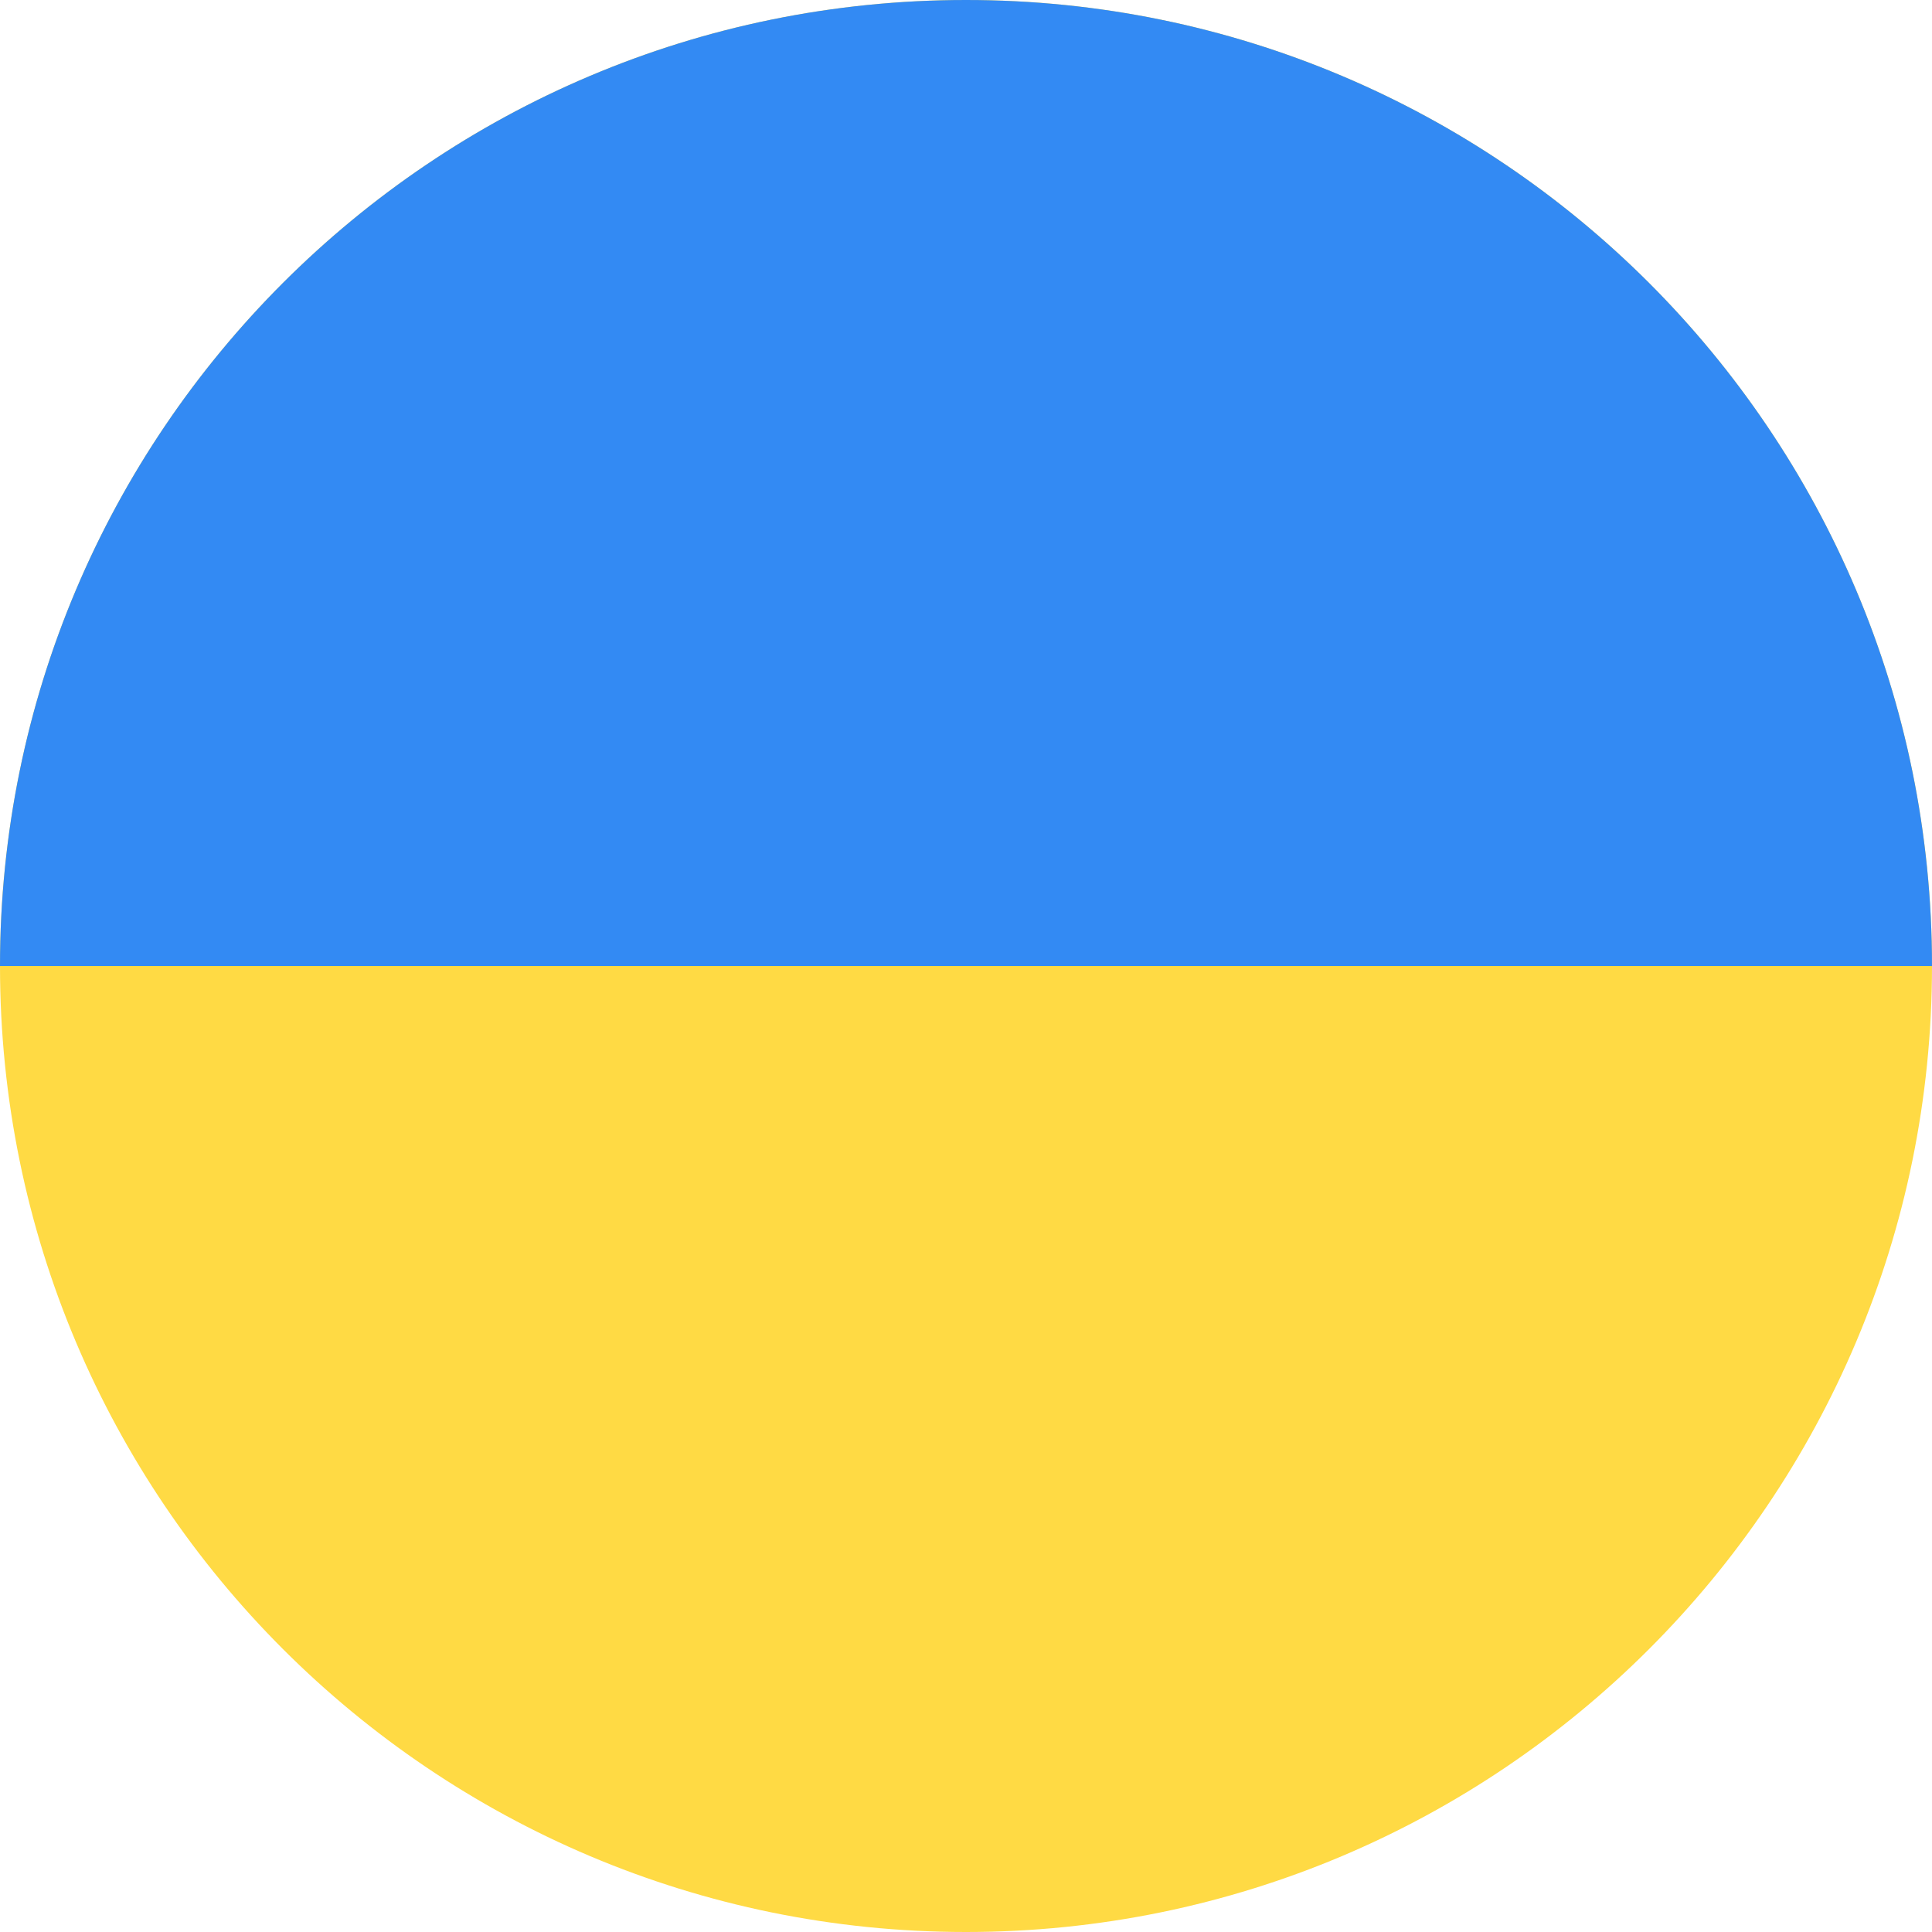
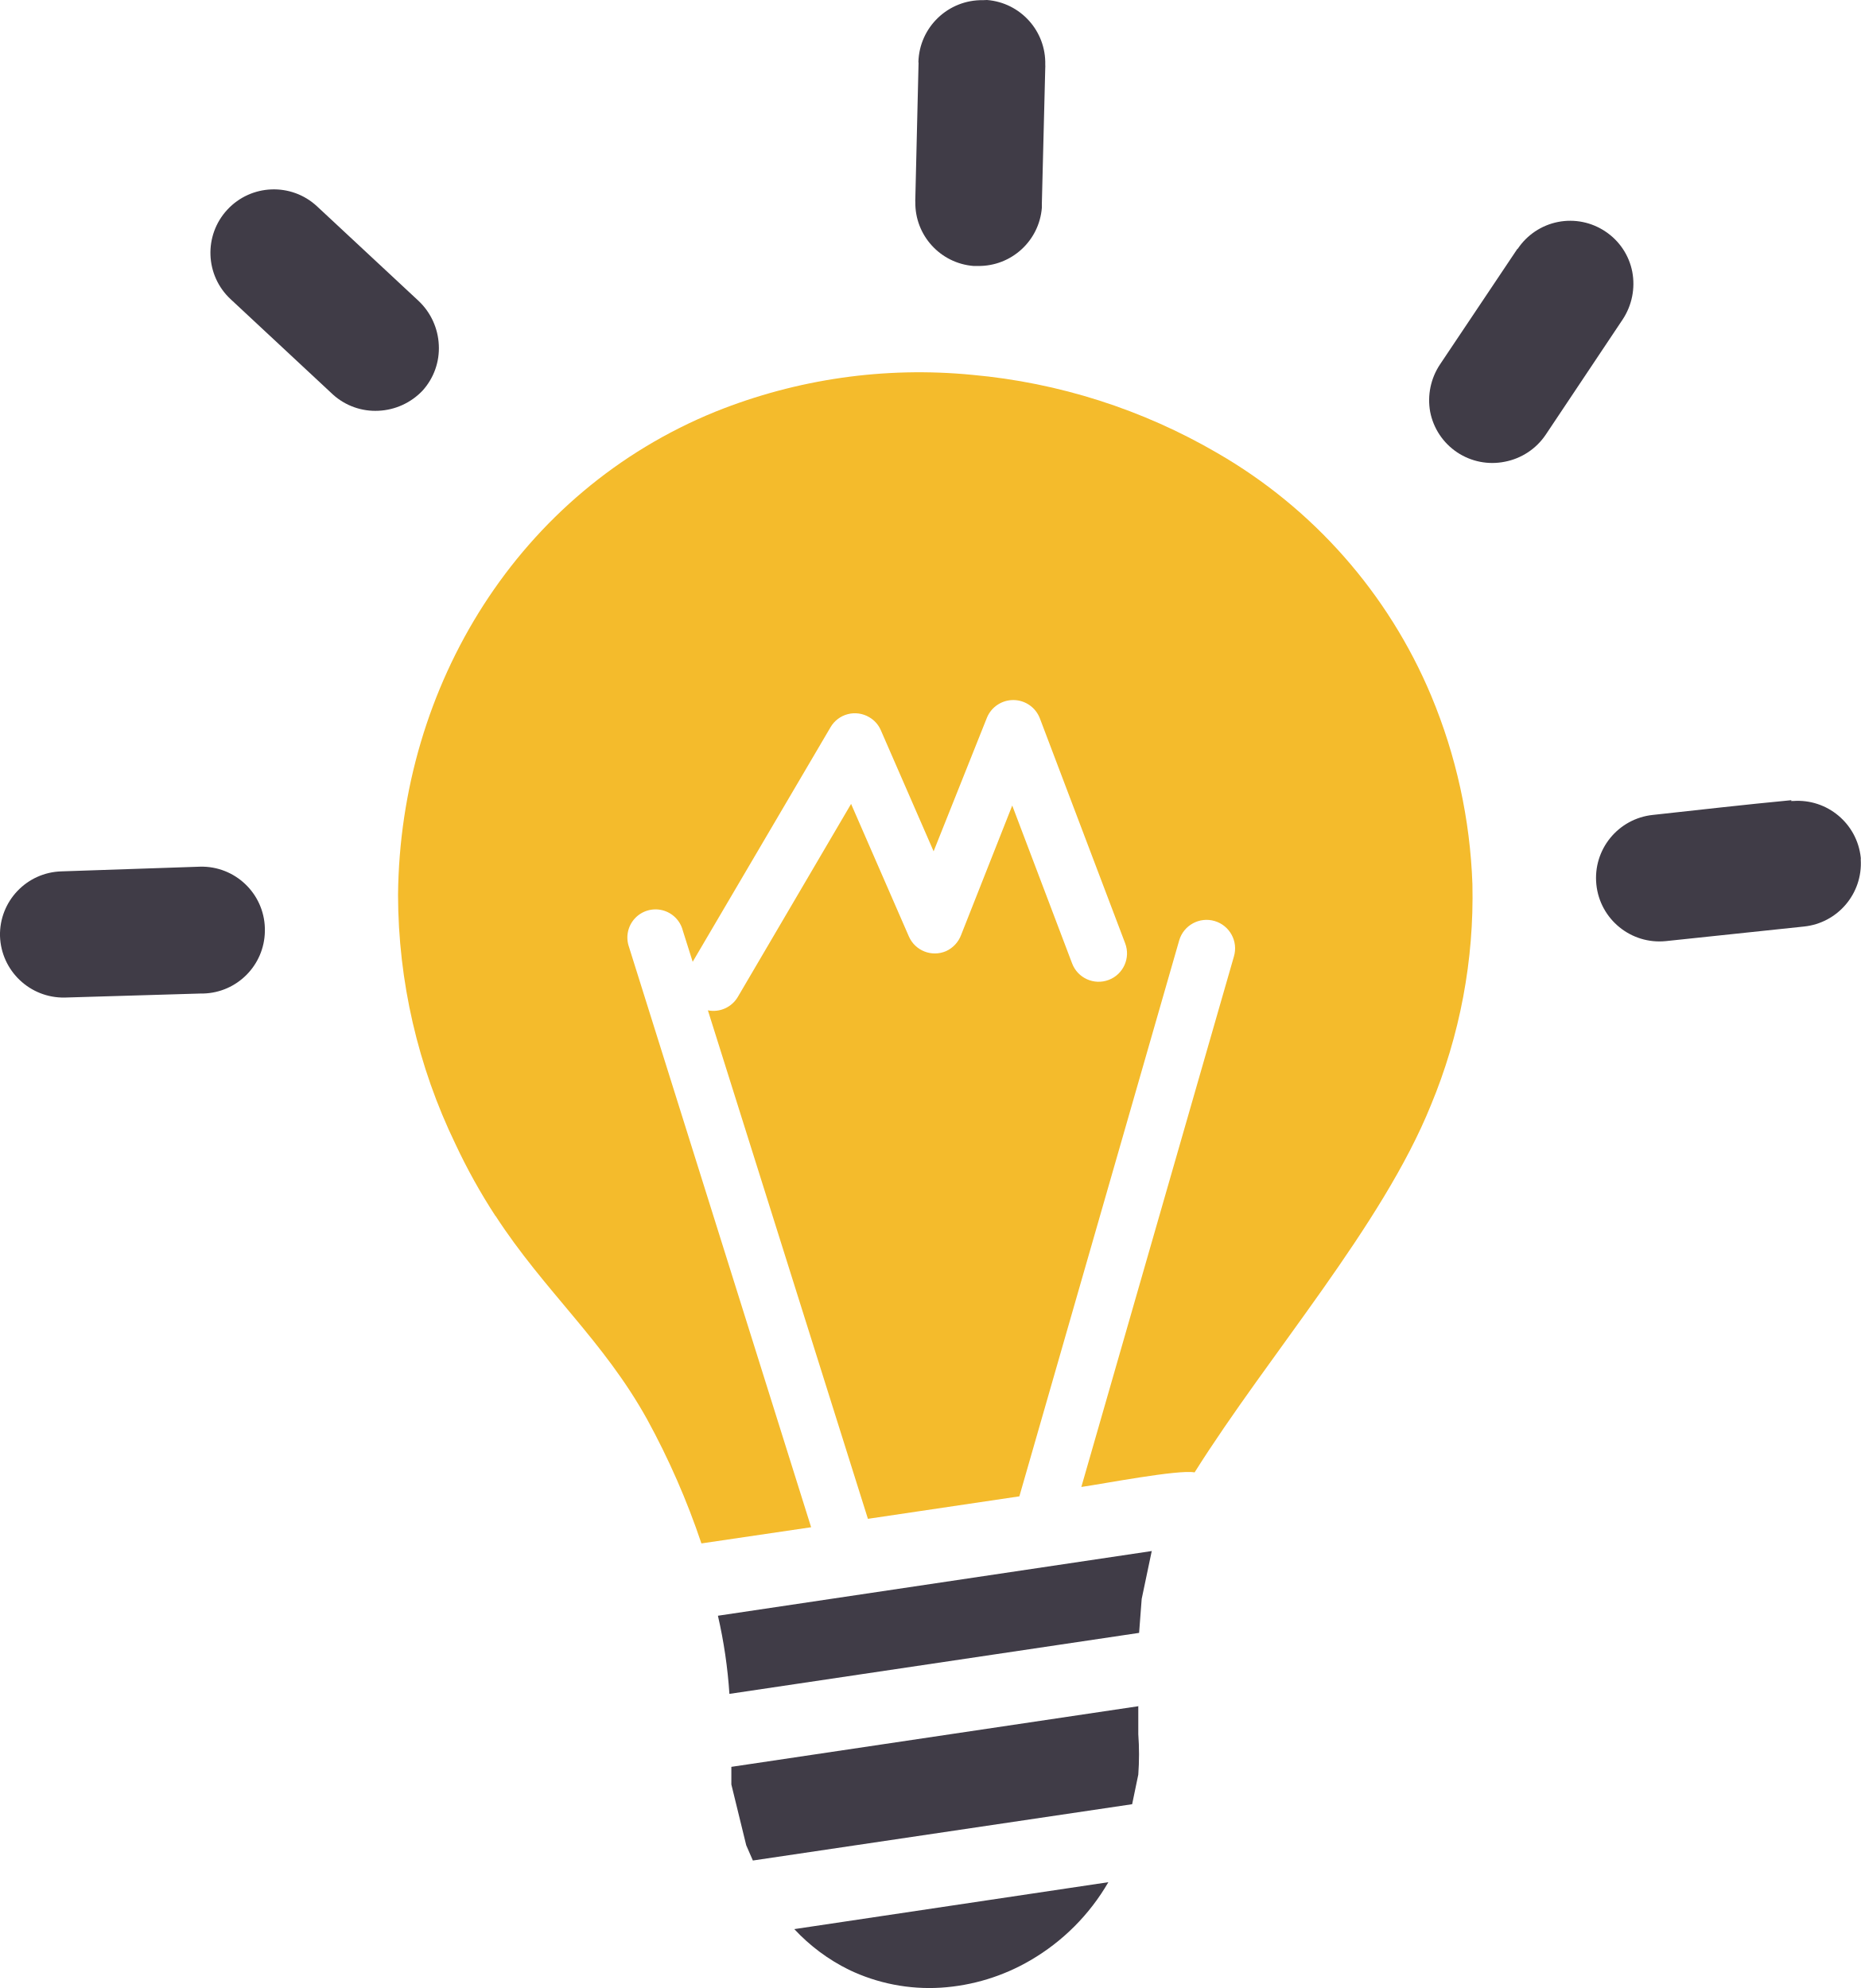
- <svg xmlns="http://www.w3.org/2000/svg" version="1.1" id="Layer_1" x="0px" y="0px" viewBox="0 0 512 512" style="enable-background:new 0 0 512 512;" xml:space="preserve">
-   <circle style="fill:#FFDA44;" cx="256" cy="256" r="256" />
-   <path style="fill:#338AF3;" d="M0,256C0,114.616,114.616,0,256,0s256,114.616,256,256" />
-   <g>
- </g>
-   <g>
- </g>
-   <g>
- </g>
-   <g>
- </g>
-   <g>
- </g>
-   <g>
- </g>
-   <g>
- </g>
-   <g>
- </g>
-   <g>
- </g>
-   <g>
- </g>
-   <g>
- </g>
-   <g>
- </g>
-   <g>
- </g>
-   <g>
- </g>
-   <g>
- </g>
+ <svg xmlns="http://www.w3.org/2000/svg" id="Layer_1" data-name="Layer 1" viewBox="0 0 114.98 122.88">
+   <defs>
+     <style>.cls-1{fill:#403c47;}.cls-2{fill:#f4bb2c;}</style>
+   </defs>
+   <path class="cls-1" d="M68.5,116.34a13.28,13.28,0,0,1-4.82,4.83,12.55,12.55,0,0,1-5.53,1.69,11.49,11.49,0,0,1-5.69-1.11,11.62,11.62,0,0,1-3.37-2.51l19.41-2.9Zm2.69-20.51-.63,3-.16,2.1-25.32,3.77a30.48,30.48,0,0,0-.71-4.83l26.82-4Zm-.84,9.65,0,1.27,0,.44a17.39,17.39,0,0,1,0,2.5l-.38,1.83L46.53,115l-.41-.94-.92-3.76,0-1.09,25.17-3.75Z" />
+   <path class="cls-1" d="M56.76,3.84a3.93,3.93,0,0,1,4-3.83h0L61,0a3.91,3.91,0,0,1,3.6,4h0a1.27,1.27,0,0,1,0,.2l-.21,8.37h0a2.45,2.45,0,0,1,0,.27,3.91,3.91,0,0,1-3.95,3.6h0l-.27,0a3.91,3.91,0,0,1-3.6-3.95h0a1.27,1.27,0,0,1,0-.2l.2-8.41Z" />
+   <path class="cls-1" d="M93.8,15.38a3.9,3.9,0,0,1,5.42-1.07h0a3.87,3.87,0,0,1,1.66,2.49,4,4,0,0,1-.59,2.94l-4.76,7.13A3.94,3.94,0,0,1,93,28.54a3.91,3.91,0,0,1-4.61-3.08A4,4,0,0,1,89,22.52l4.78-7.14Z" />
+   <path class="cls-1" d="M110.69,49.51h.13A3.92,3.92,0,0,1,115,53v0a.49.49,0,0,1,0,.13,3.92,3.92,0,0,1-3.51,4.14l-8.53.9a3.92,3.92,0,0,1-.8-7.8c2.85-.31,5.71-.64,8.56-.91Z" />
+   <path class="cls-1" d="M4,61.66a3.93,3.93,0,0,1-4-3.8,3.91,3.91,0,0,1,3.8-4l8.57-.29a3.91,3.91,0,0,1,4,3.8v.06h0v.14a3.91,3.91,0,0,1-3.8,3.84h-.15L4,61.66Z" />
+   <path class="cls-1" d="M14.26,18.5a3.92,3.92,0,0,1,5.33-5.75l6.28,5.85a4,4,0,0,1,1.25,2.73,3.9,3.9,0,0,1-1,2.81,4,4,0,0,1-2.73,1.25,3.9,3.9,0,0,1-2.81-1L14.26,18.5Z" />
+   <path class="cls-2" d="M30.62,75.16a36.3,36.3,0,0,1-2.47-4.44,35.56,35.56,0,0,1-3.55-15.4c.12-12.94,7.45-24.93,19.63-29.88a33.76,33.76,0,0,1,15.86-2.27A36.61,36.61,0,0,1,75.23,28,31.27,31.27,0,0,1,88.45,43,33.22,33.22,0,0,1,91,54.65a33.6,33.6,0,0,1-2.57,13.67c-3,7.43-10,15.38-14.6,22.69-1-.19-5.66.71-7,.9l9.43-32.79a1.76,1.76,0,1,0-3.38-1L63,92.49l-9.36,1.39L43.75,62.45a1.75,1.75,0,0,0,1.85-.83l7-11.93,3.57,8.19a1.75,1.75,0,0,0,2.3.91,1.78,1.78,0,0,0,.93-1h0l3.16-8,3.7,9.76a1.75,1.75,0,0,0,3.28-1.24l-5.27-13.9A1.76,1.76,0,0,0,61,44.35L57.7,52.62l-3.26-7.48a1.71,1.71,0,0,0-.72-.81,1.74,1.74,0,0,0-2.39.62l-8.52,14.5-.61-1.93a1.74,1.74,0,1,0-3.33,1L50.13,94.4l-6.78,1A47.39,47.39,0,0,0,40,87.74c-2.71-4.89-6.36-7.94-9.37-12.58Z" />
</svg>
